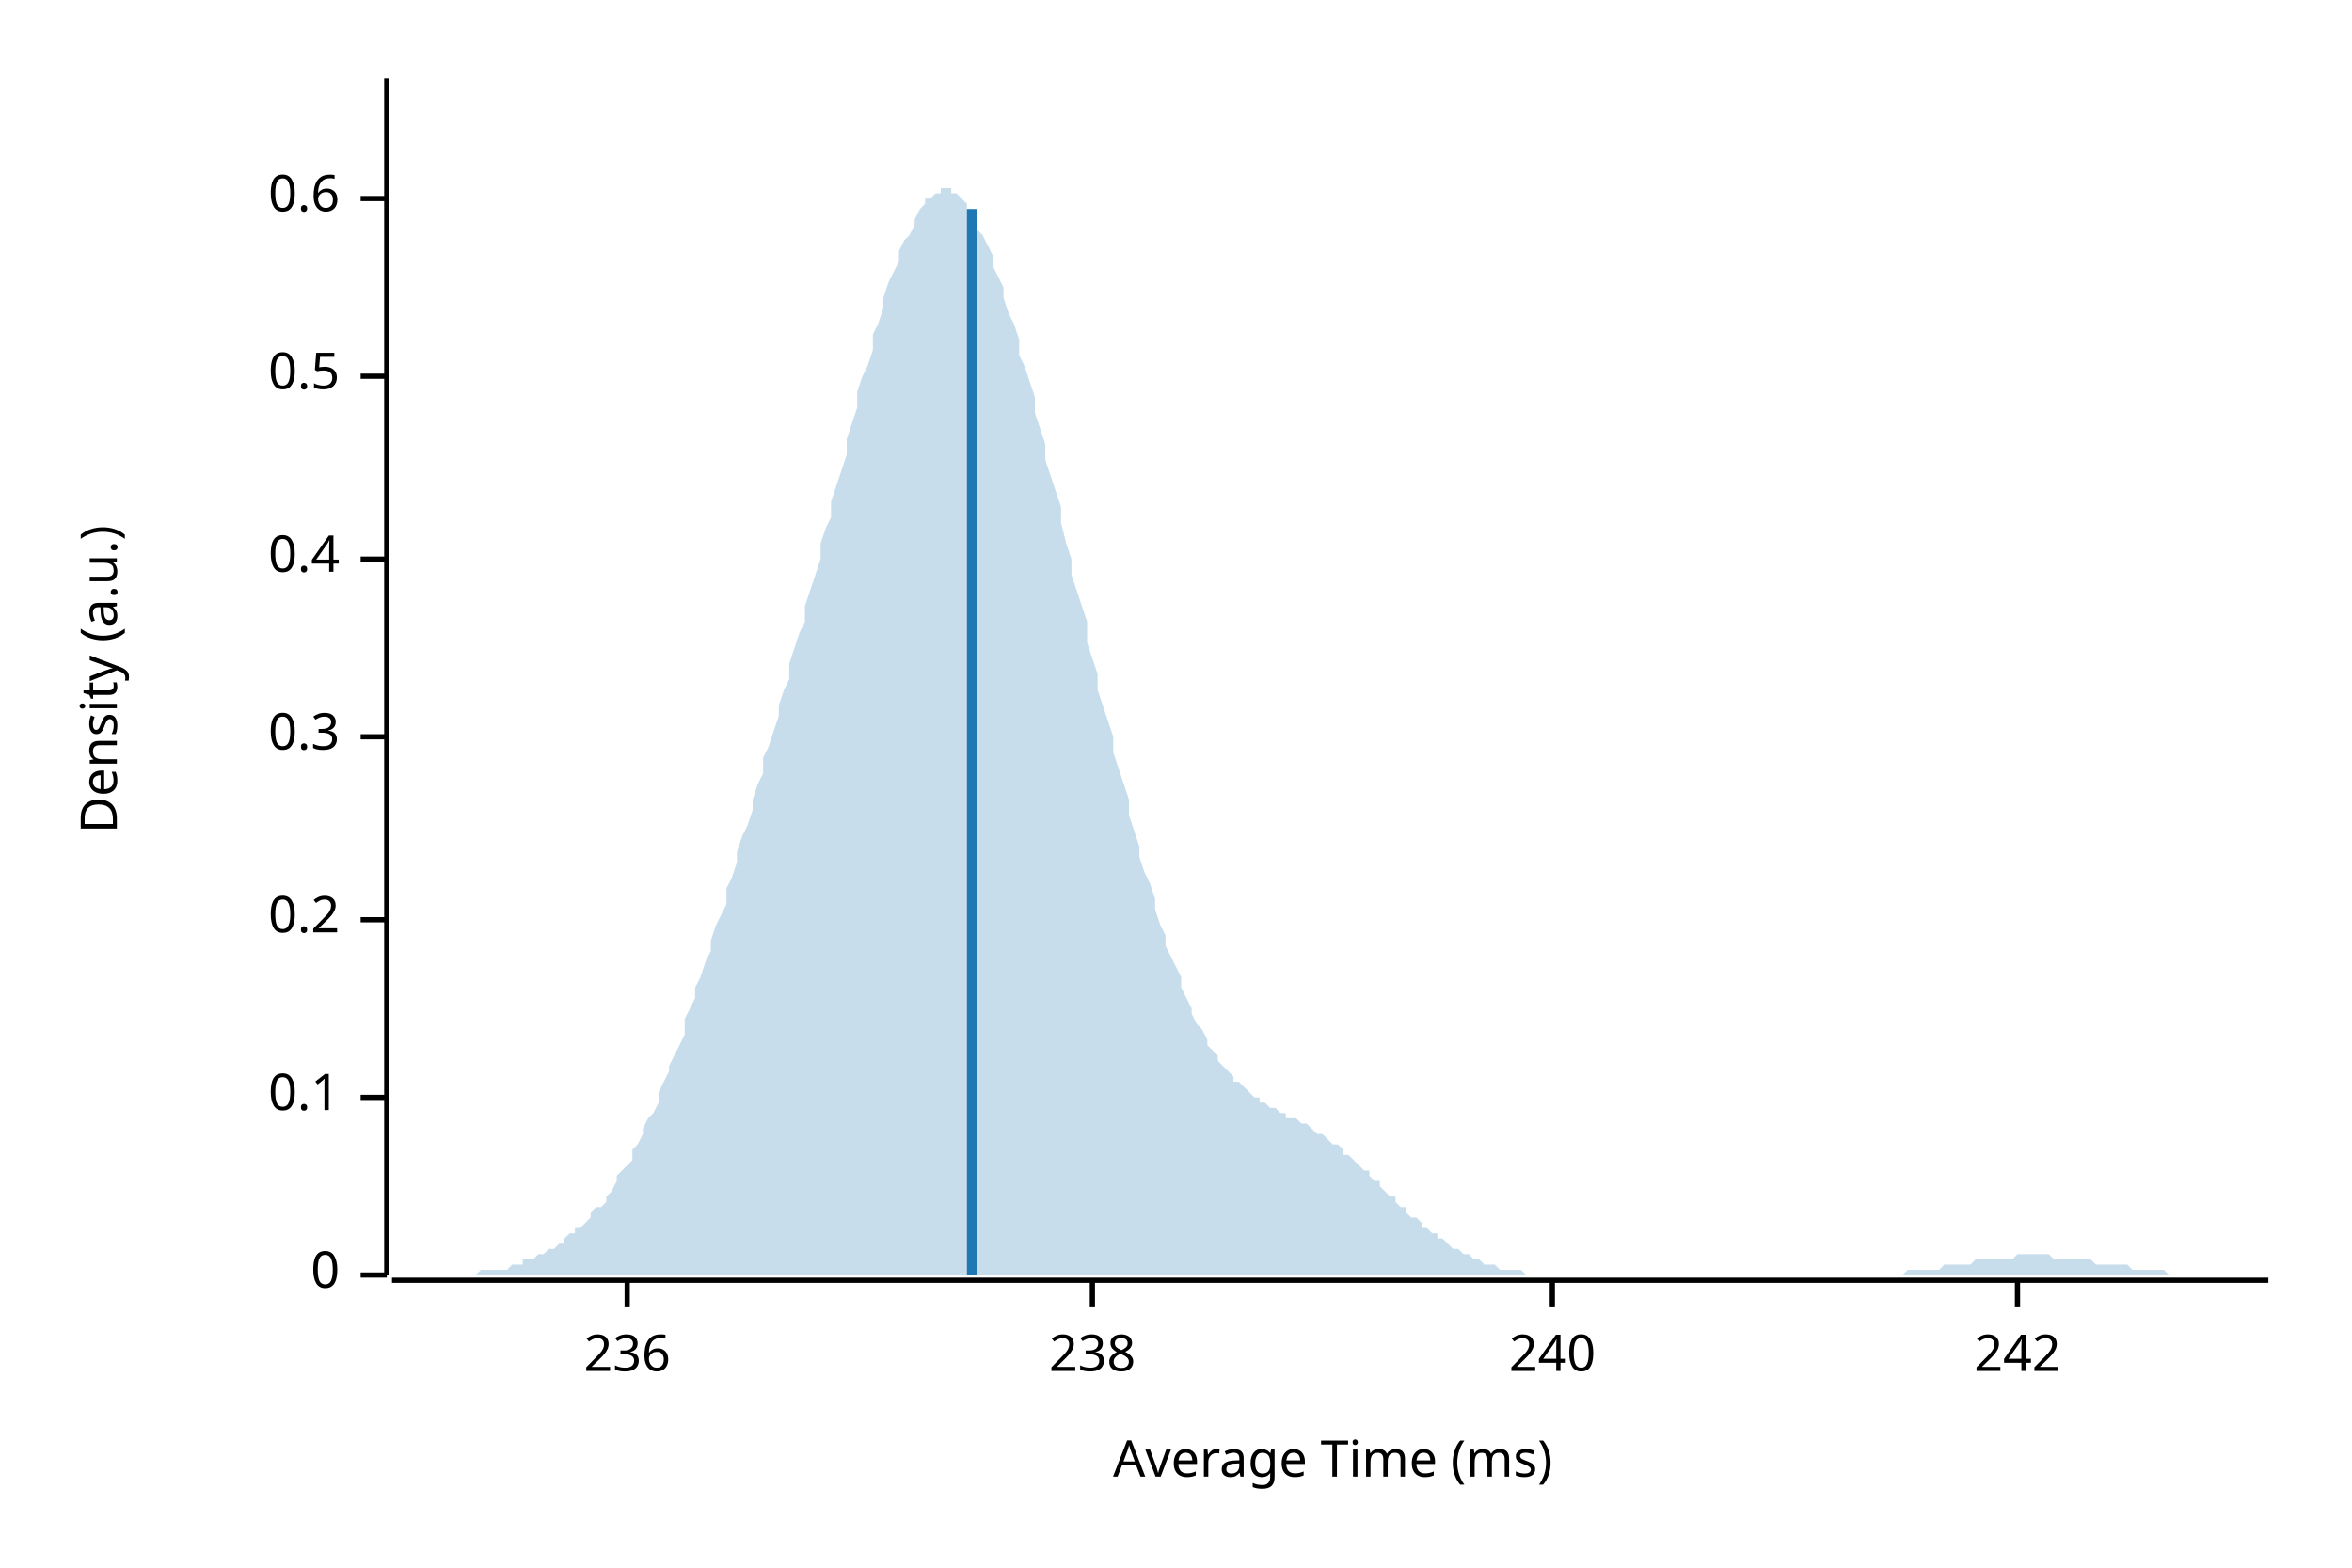
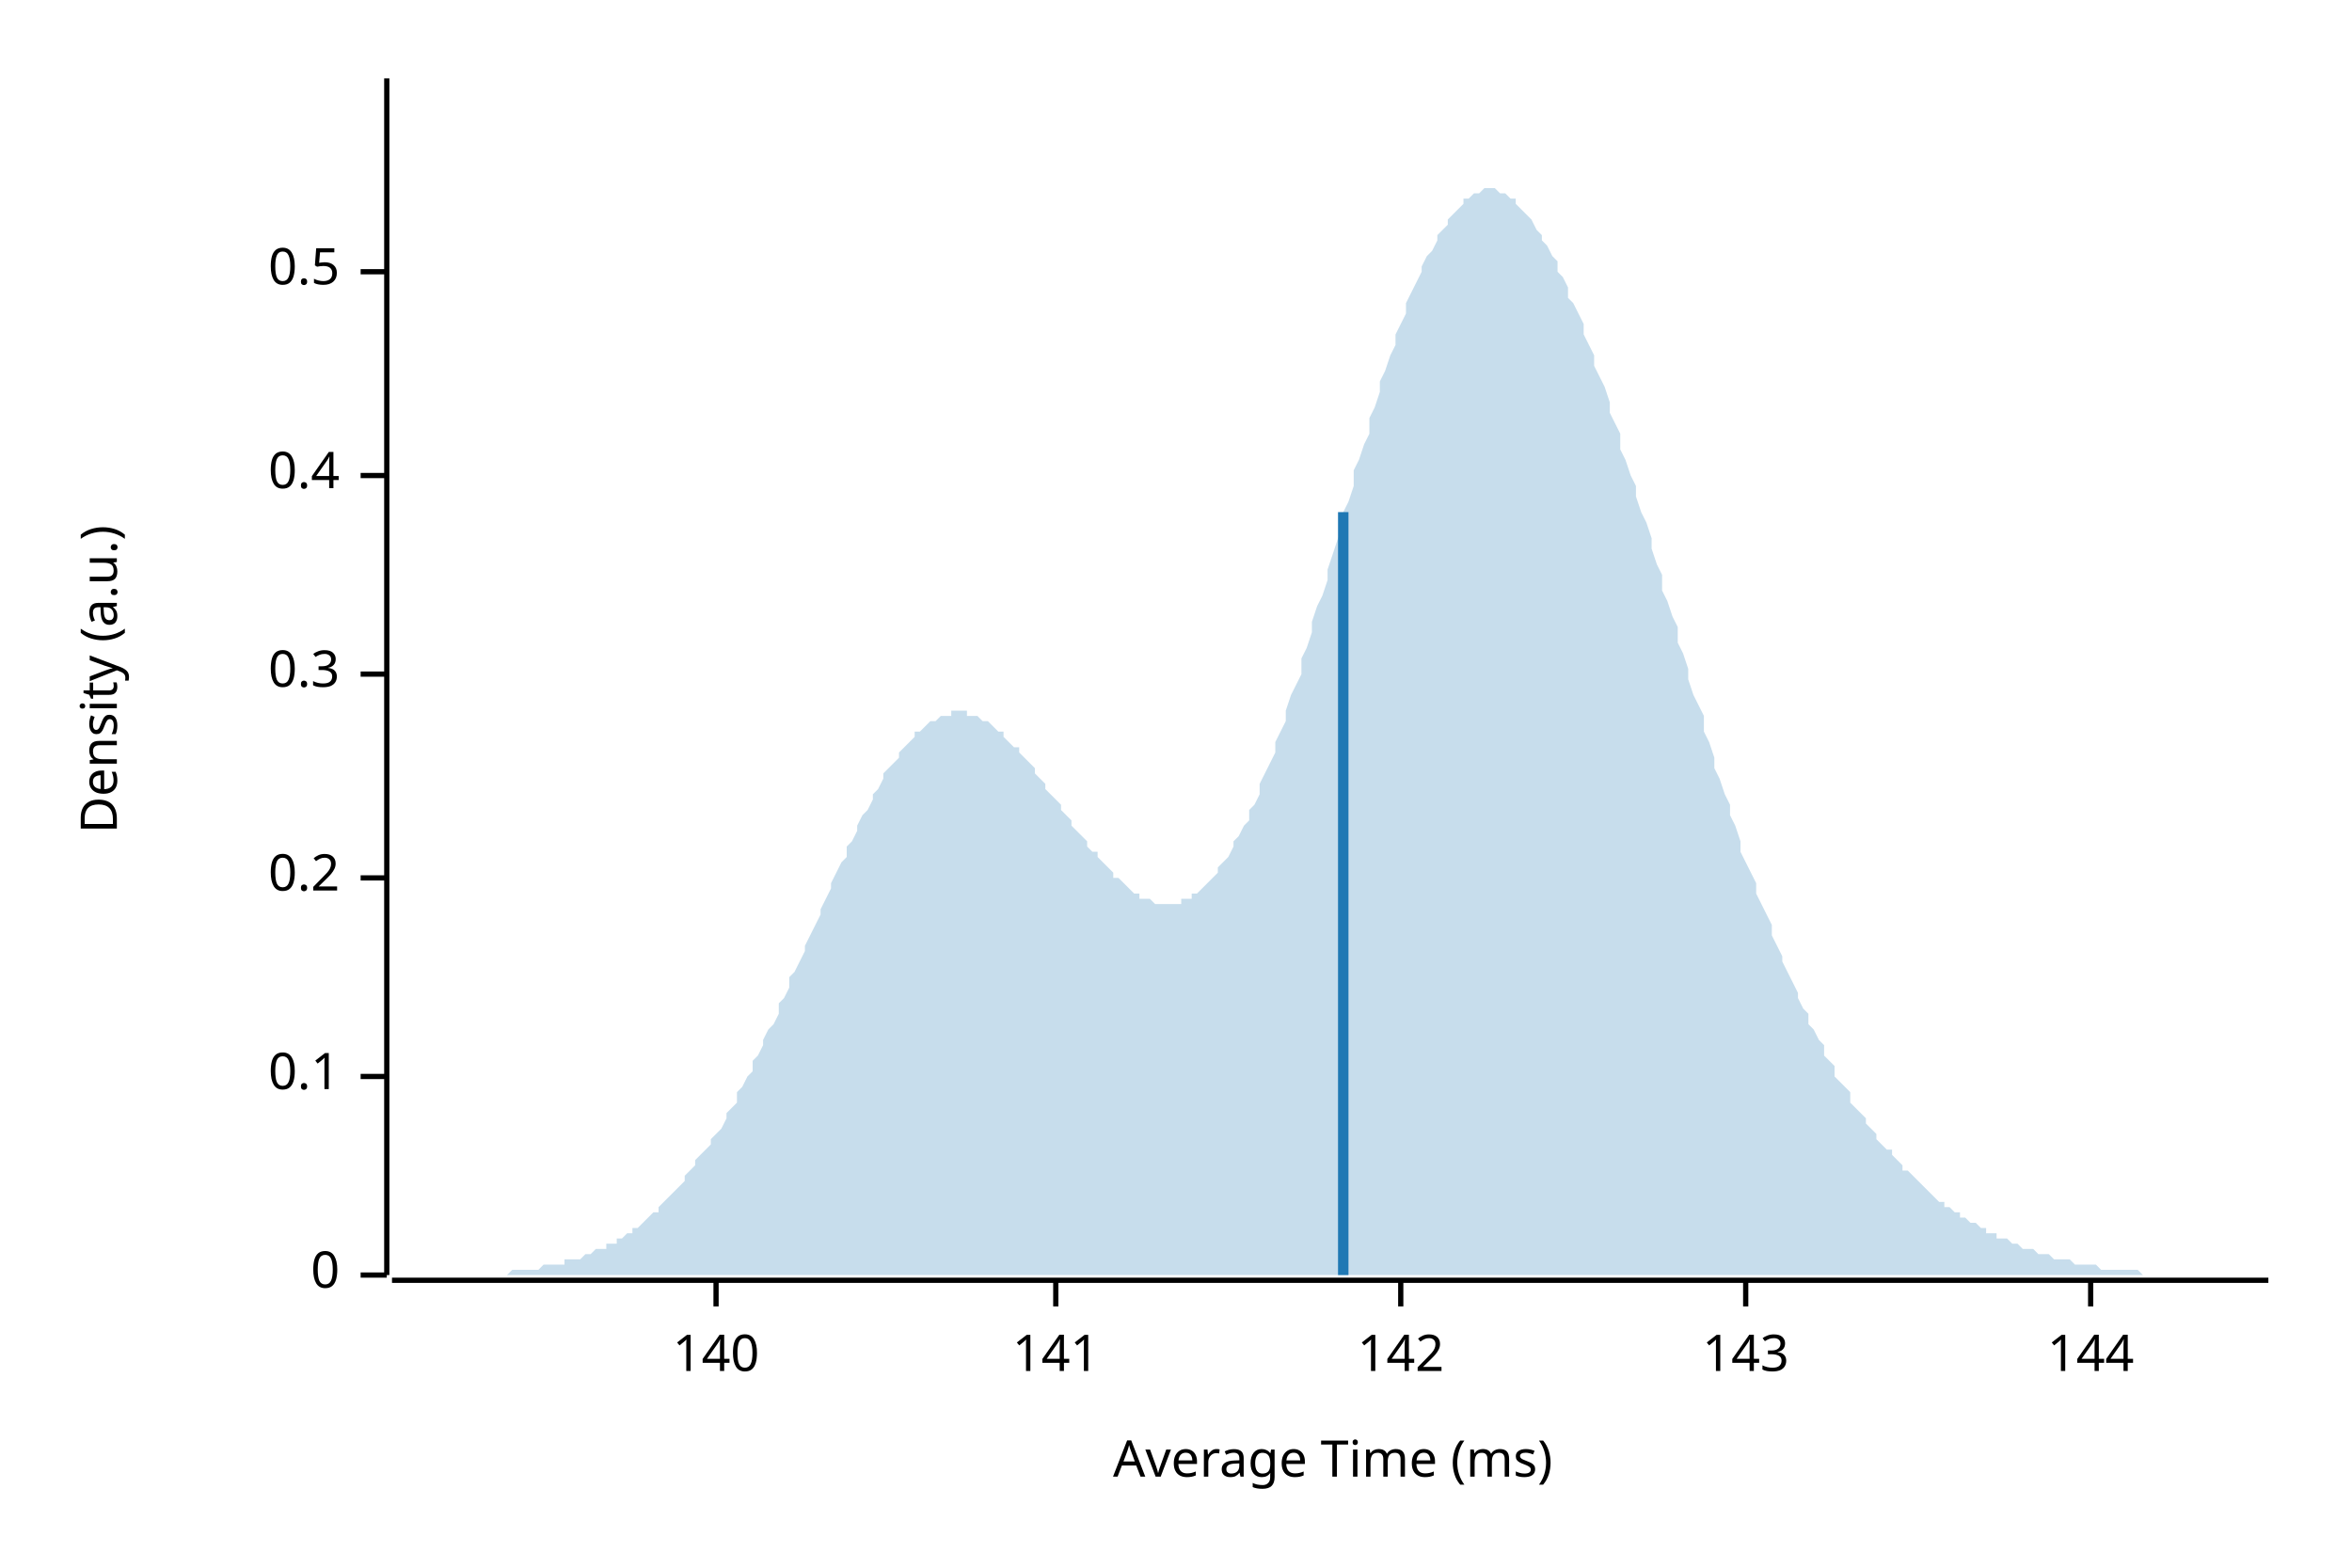
<svg xmlns="http://www.w3.org/2000/svg" width="450" height="300" viewBox="0 0 450 300">
  <text x="15" y="130" dy="0.76em" text-anchor="middle" font-family="sans-serif" font-size="9.677" opacity="1" fill="#000000" transform="rotate(270, 15, 130)">
Density (a.u.)
</text>
  <text x="255" y="285" dy="-0.5ex" text-anchor="middle" font-family="sans-serif" font-size="9.677" opacity="1" fill="#000000">
Average Time (ms)
</text>
  <polyline fill="none" opacity="1" stroke="#000000" stroke-width="1" points="74,15 74,244 " />
  <text x="65" y="244" dy="0.5ex" text-anchor="end" font-family="sans-serif" font-size="9.677" opacity="1" fill="#000000">
0
</text>
  <polyline fill="none" opacity="1" stroke="#000000" stroke-width="1" points="69,244 74,244 " />
-   <text x="65" y="210" dy="0.5ex" text-anchor="end" font-family="sans-serif" font-size="9.677" opacity="1" fill="#000000">
+   <text x="65" y="206" dy="0.5ex" text-anchor="end" font-family="sans-serif" font-size="9.677" opacity="1" fill="#000000">
0.1
</text>
-   <polyline fill="none" opacity="1" stroke="#000000" stroke-width="1" points="69,210 74,210 " />
-   <text x="65" y="176" dy="0.5ex" text-anchor="end" font-family="sans-serif" font-size="9.677" opacity="1" fill="#000000">
+   <polyline fill="none" opacity="1" stroke="#000000" stroke-width="1" points="69,206 74,206 " />
+   <text x="65" y="168" dy="0.5ex" text-anchor="end" font-family="sans-serif" font-size="9.677" opacity="1" fill="#000000">
0.2
</text>
-   <polyline fill="none" opacity="1" stroke="#000000" stroke-width="1" points="69,176 74,176 " />
-   <text x="65" y="141" dy="0.5ex" text-anchor="end" font-family="sans-serif" font-size="9.677" opacity="1" fill="#000000">
+   <polyline fill="none" opacity="1" stroke="#000000" stroke-width="1" points="69,168 74,168 " />
+   <text x="65" y="129" dy="0.5ex" text-anchor="end" font-family="sans-serif" font-size="9.677" opacity="1" fill="#000000">
0.3
</text>
-   <polyline fill="none" opacity="1" stroke="#000000" stroke-width="1" points="69,141 74,141 " />
-   <text x="65" y="107" dy="0.5ex" text-anchor="end" font-family="sans-serif" font-size="9.677" opacity="1" fill="#000000">
+   <polyline fill="none" opacity="1" stroke="#000000" stroke-width="1" points="69,129 74,129 " />
+   <text x="65" y="91" dy="0.5ex" text-anchor="end" font-family="sans-serif" font-size="9.677" opacity="1" fill="#000000">
0.4
</text>
-   <polyline fill="none" opacity="1" stroke="#000000" stroke-width="1" points="69,107 74,107 " />
-   <text x="65" y="72" dy="0.5ex" text-anchor="end" font-family="sans-serif" font-size="9.677" opacity="1" fill="#000000">
+   <polyline fill="none" opacity="1" stroke="#000000" stroke-width="1" points="69,91 74,91 " />
+   <text x="65" y="52" dy="0.5ex" text-anchor="end" font-family="sans-serif" font-size="9.677" opacity="1" fill="#000000">
0.5
</text>
-   <polyline fill="none" opacity="1" stroke="#000000" stroke-width="1" points="69,72 74,72 " />
-   <text x="65" y="38" dy="0.5ex" text-anchor="end" font-family="sans-serif" font-size="9.677" opacity="1" fill="#000000">
- 0.6
+   <polyline fill="none" opacity="1" stroke="#000000" stroke-width="1" points="69,52 74,52 " />
+   <polyline fill="none" opacity="1" stroke="#000000" stroke-width="1" points="75,245 434,245 " />
+   <text x="137" y="255" dy="0.76em" text-anchor="middle" font-family="sans-serif" font-size="9.677" opacity="1" fill="#000000">
+ 140
</text>
-   <polyline fill="none" opacity="1" stroke="#000000" stroke-width="1" points="69,38 74,38 " />
-   <polyline fill="none" opacity="1" stroke="#000000" stroke-width="1" points="75,245 434,245 " />
-   <text x="120" y="255" dy="0.76em" text-anchor="middle" font-family="sans-serif" font-size="9.677" opacity="1" fill="#000000">
- 236
+   <polyline fill="none" opacity="1" stroke="#000000" stroke-width="1" points="137,245 137,250 " />
+   <text x="202" y="255" dy="0.76em" text-anchor="middle" font-family="sans-serif" font-size="9.677" opacity="1" fill="#000000">
+ 141
</text>
-   <polyline fill="none" opacity="1" stroke="#000000" stroke-width="1" points="120,245 120,250 " />
-   <text x="209" y="255" dy="0.76em" text-anchor="middle" font-family="sans-serif" font-size="9.677" opacity="1" fill="#000000">
- 238
+   <polyline fill="none" opacity="1" stroke="#000000" stroke-width="1" points="202,245 202,250 " />
+   <text x="268" y="255" dy="0.76em" text-anchor="middle" font-family="sans-serif" font-size="9.677" opacity="1" fill="#000000">
+ 142
</text>
-   <polyline fill="none" opacity="1" stroke="#000000" stroke-width="1" points="209,245 209,250 " />
-   <text x="297" y="255" dy="0.76em" text-anchor="middle" font-family="sans-serif" font-size="9.677" opacity="1" fill="#000000">
- 240
+   <polyline fill="none" opacity="1" stroke="#000000" stroke-width="1" points="268,245 268,250 " />
+   <text x="334" y="255" dy="0.76em" text-anchor="middle" font-family="sans-serif" font-size="9.677" opacity="1" fill="#000000">
+ 143
</text>
-   <polyline fill="none" opacity="1" stroke="#000000" stroke-width="1" points="297,245 297,250 " />
-   <text x="386" y="255" dy="0.76em" text-anchor="middle" font-family="sans-serif" font-size="9.677" opacity="1" fill="#000000">
- 242
+   <polyline fill="none" opacity="1" stroke="#000000" stroke-width="1" points="334,245 334,250 " />
+   <text x="400" y="255" dy="0.76em" text-anchor="middle" font-family="sans-serif" font-size="9.677" opacity="1" fill="#000000">
+ 144
</text>
-   <polyline fill="none" opacity="1" stroke="#000000" stroke-width="1" points="386,245 386,250 " />
-   <polygon opacity="0.25" fill="#1F78B4" points="75,244 75,244 76,244 77,244 77,244 78,244 79,244 80,244 80,244 81,244 82,244 82,244 83,244 84,244 85,244 85,244 86,244 87,244 87,244 88,244 89,244 90,244 90,244 91,244 92,243 92,243 93,243 94,243 95,243 95,243 96,243 97,243 98,242 98,242 99,242 100,242 100,241 101,241 102,241 103,240 103,240 104,240 105,239 105,239 106,239 107,238 108,238 108,237 109,236 110,236 110,235 111,235 112,234 113,233 113,232 114,231 115,231 116,230 116,229 117,228 118,226 118,225 119,224 120,223 121,222 121,220 122,219 123,217 123,216 124,214 125,213 126,211 126,209 127,207 128,205 128,204 129,202 130,200 131,198 131,195 132,193 133,191 133,189 134,187 135,184 136,182 136,180 137,177 138,175 139,173 139,170 140,168 141,165 141,163 142,160 143,158 144,155 144,153 145,150 146,148 146,145 147,143 148,140 149,137 149,135 150,132 151,130 151,127 152,124 153,121 154,119 154,116 155,113 156,110 157,107 157,104 158,101 159,99 159,96 160,93 161,90 162,87 162,84 163,81 164,78 164,75 165,72 166,70 167,67 167,64 168,62 169,59 169,57 170,54 171,52 172,50 172,48 173,46 174,45 175,43 175,42 176,40 177,39 177,38 178,38 179,37 180,37 180,36 181,36 182,36 182,37 183,37 184,38 185,39 185,40 186,41 187,42 187,44 188,45 189,47 190,49 190,51 191,53 192,55 192,57 193,60 194,62 195,65 195,68 196,70 197,73 198,76 198,79 199,82 200,85 200,88 201,91 202,94 203,97 203,100 204,104 205,107 205,110 206,113 207,116 208,119 208,123 209,126 210,129 210,132 211,135 212,138 213,141 213,144 214,147 215,150 216,153 216,156 217,159 218,162 218,164 219,167 220,169 221,172 221,174 222,177 223,179 223,181 224,183 225,185 226,187 226,189 227,191 228,193 228,194 229,196 230,197 231,199 231,200 232,201 233,202 233,203 234,204 235,205 236,206 236,207 237,207 238,208 239,209 239,209 240,210 241,210 241,211 242,211 243,212 244,212 244,212 245,213 246,213 246,214 247,214 248,214 249,215 249,215 250,215 251,216 251,216 252,217 253,217 254,218 254,218 255,219 256,219 257,220 257,221 258,221 259,222 259,222 260,223 261,224 262,224 262,225 263,226 264,226 264,227 265,228 266,229 267,229 267,230 268,231 269,231 269,232 270,233 271,233 272,234 272,235 273,235 274,236 275,236 275,237 276,237 277,238 277,238 278,239 279,239 280,240 280,240 281,240 282,241 282,241 283,241 284,242 285,242 285,242 286,242 287,243 287,243 288,243 289,243 290,243 290,243 291,243 292,244 292,244 293,244 294,244 295,244 295,244 296,244 297,244 298,244 298,244 299,244 300,244 300,244 301,244 302,244 303,244 303,244 304,244 305,244 305,244 306,244 307,244 308,244 308,244 309,244 310,244 310,244 311,244 312,244 313,244 313,244 314,244 315,244 316,244 316,244 317,244 318,244 318,244 319,244 320,244 321,244 321,244 322,244 323,244 323,244 324,244 325,244 326,244 326,244 327,244 328,244 328,244 329,244 330,244 331,244 331,244 332,244 333,244 333,244 334,244 335,244 336,244 336,244 337,244 338,244 339,244 339,244 340,244 341,244 341,244 342,244 343,244 344,244 344,244 345,244 346,244 346,244 347,244 348,244 349,244 349,244 350,244 351,244 351,244 352,244 353,244 354,244 354,244 355,244 356,244 357,244 357,244 358,244 359,244 359,244 360,244 361,244 362,244 362,244 363,244 364,244 364,244 365,243 366,243 367,243 367,243 368,243 369,243 369,243 370,243 371,243 372,242 372,242 373,242 374,242 375,242 375,242 376,242 377,242 377,242 378,241 379,241 380,241 380,241 381,241 382,241 382,241 383,241 384,241 385,241 385,241 386,240 387,240 387,240 388,240 389,240 390,240 390,240 391,240 392,240 392,240 393,241 394,241 395,241 395,241 396,241 397,241 398,241 398,241 399,241 400,241 400,241 401,242 402,242 403,242 403,242 404,242 405,242 405,242 406,242 407,242 408,243 408,243 409,243 410,243 410,243 411,243 412,243 413,243 413,243 414,243 415,244 416,244 416,244 417,244 418,244 418,244 419,244 420,244 421,244 421,244 422,244 423,244 423,244 424,244 425,244 426,244 426,244 427,244 428,244 428,244 429,244 430,244 431,244 431,244 432,244 433,244 434,244 434,244 75,244 " />
-   <polyline fill="none" opacity="1" stroke="#1F78B4" stroke-width="2" points="186,244 186,40 " />
+   <polyline fill="none" opacity="1" stroke="#000000" stroke-width="1" points="400,245 400,250 " />
+   <polygon opacity="0.25" fill="#1F78B4" points="75,244 75,244 76,244 77,244 77,244 78,244 79,244 80,244 80,244 81,244 82,244 82,244 83,244 84,244 85,244 85,244 86,244 87,244 87,244 88,244 89,244 90,244 90,244 91,244 92,244 92,244 93,244 94,244 95,244 95,244 96,244 97,244 98,243 98,243 99,243 100,243 100,243 101,243 102,243 103,243 103,243 104,242 105,242 105,242 106,242 107,242 108,242 108,241 109,241 110,241 110,241 111,241 112,240 113,240 113,240 114,239 115,239 116,239 116,238 117,238 118,238 118,237 119,237 120,236 121,236 121,235 122,235 123,234 123,234 124,233 125,232 126,232 126,231 127,230 128,229 128,229 129,228 130,227 131,226 131,225 132,224 133,223 133,222 134,221 135,220 136,219 136,218 137,217 138,216 139,214 139,213 140,212 141,211 141,209 142,208 143,206 144,205 144,203 145,202 146,200 146,199 147,197 148,196 149,194 149,192 150,191 151,189 151,187 152,186 153,184 154,182 154,181 155,179 156,177 157,175 157,174 158,172 159,170 159,169 160,167 161,165 162,164 162,162 163,161 164,159 164,158 165,156 166,155 167,153 167,152 168,151 169,149 169,148 170,147 171,146 172,145 172,144 173,143 174,142 175,141 175,140 176,140 177,139 177,139 178,138 179,138 180,137 180,137 181,137 182,137 182,136 183,136 184,136 185,136 185,137 186,137 187,137 187,137 188,138 189,138 190,139 190,139 191,140 192,140 192,141 193,142 194,143 195,143 195,144 196,145 197,146 198,147 198,148 199,149 200,150 200,151 201,152 202,153 203,154 203,155 204,156 205,157 205,158 206,159 207,160 208,161 208,162 209,163 210,163 210,164 211,165 212,166 213,167 213,168 214,168 215,169 216,170 216,170 217,171 218,171 218,172 219,172 220,172 221,173 221,173 222,173 223,173 223,173 224,173 225,173 226,173 226,172 227,172 228,172 228,171 229,171 230,170 231,169 231,169 232,168 233,167 233,166 234,165 235,164 236,162 236,161 237,160 238,158 239,157 239,155 240,154 241,152 241,150 242,148 243,146 244,144 244,142 245,140 246,138 246,136 247,133 248,131 249,129 249,126 250,124 251,121 251,119 252,116 253,114 254,111 254,109 255,106 256,103 257,101 257,98 258,96 259,93 259,90 260,88 261,85 262,83 262,80 263,78 264,75 264,73 265,71 266,68 267,66 267,64 268,62 269,60 269,58 270,56 271,54 272,52 272,51 273,49 274,48 275,46 275,45 276,44 277,43 277,42 278,41 279,40 280,39 280,38 281,38 282,37 282,37 283,37 284,36 285,36 285,36 286,36 287,37 287,37 288,37 289,38 290,38 290,39 291,40 292,41 292,41 293,42 294,44 295,45 295,46 296,47 297,49 298,50 298,52 299,53 300,55 300,57 301,58 302,60 303,62 303,64 304,66 305,68 305,70 306,72 307,74 308,77 308,79 309,81 310,83 310,86 311,88 312,91 313,93 313,95 314,98 315,100 316,103 316,105 317,108 318,110 318,113 319,115 320,118 321,120 321,123 322,125 323,128 323,130 324,133 325,135 326,137 326,140 327,142 328,145 328,147 329,149 330,152 331,154 331,156 332,158 333,161 333,163 334,165 335,167 336,169 336,171 337,173 338,175 339,177 339,179 340,181 341,183 341,184 342,186 343,188 344,190 344,191 345,193 346,194 346,196 347,197 348,199 349,200 349,202 350,203 351,204 351,206 352,207 353,208 354,209 354,211 355,212 356,213 357,214 357,215 358,216 359,217 359,218 360,219 361,220 362,220 362,221 363,222 364,223 364,224 365,224 366,225 367,226 367,226 368,227 369,228 369,228 370,229 371,230 372,230 372,231 373,231 374,232 375,232 375,233 376,233 377,234 377,234 378,234 379,235 380,235 380,236 381,236 382,236 382,237 383,237 384,237 385,238 385,238 386,238 387,239 387,239 388,239 389,239 390,240 390,240 391,240 392,240 392,240 393,241 394,241 395,241 395,241 396,241 397,242 398,242 398,242 399,242 400,242 400,242 401,242 402,243 403,243 403,243 404,243 405,243 405,243 406,243 407,243 408,243 408,243 409,243 410,244 410,244 411,244 412,244 413,244 413,244 414,244 415,244 416,244 416,244 417,244 418,244 418,244 419,244 420,244 421,244 421,244 422,244 423,244 423,244 424,244 425,244 426,244 426,244 427,244 428,244 428,244 429,244 430,244 431,244 431,244 432,244 433,244 434,244 434,244 75,244 " />
+   <polyline fill="none" opacity="1" stroke="#1F78B4" stroke-width="2" points="257,244 257,98 " />
</svg>
